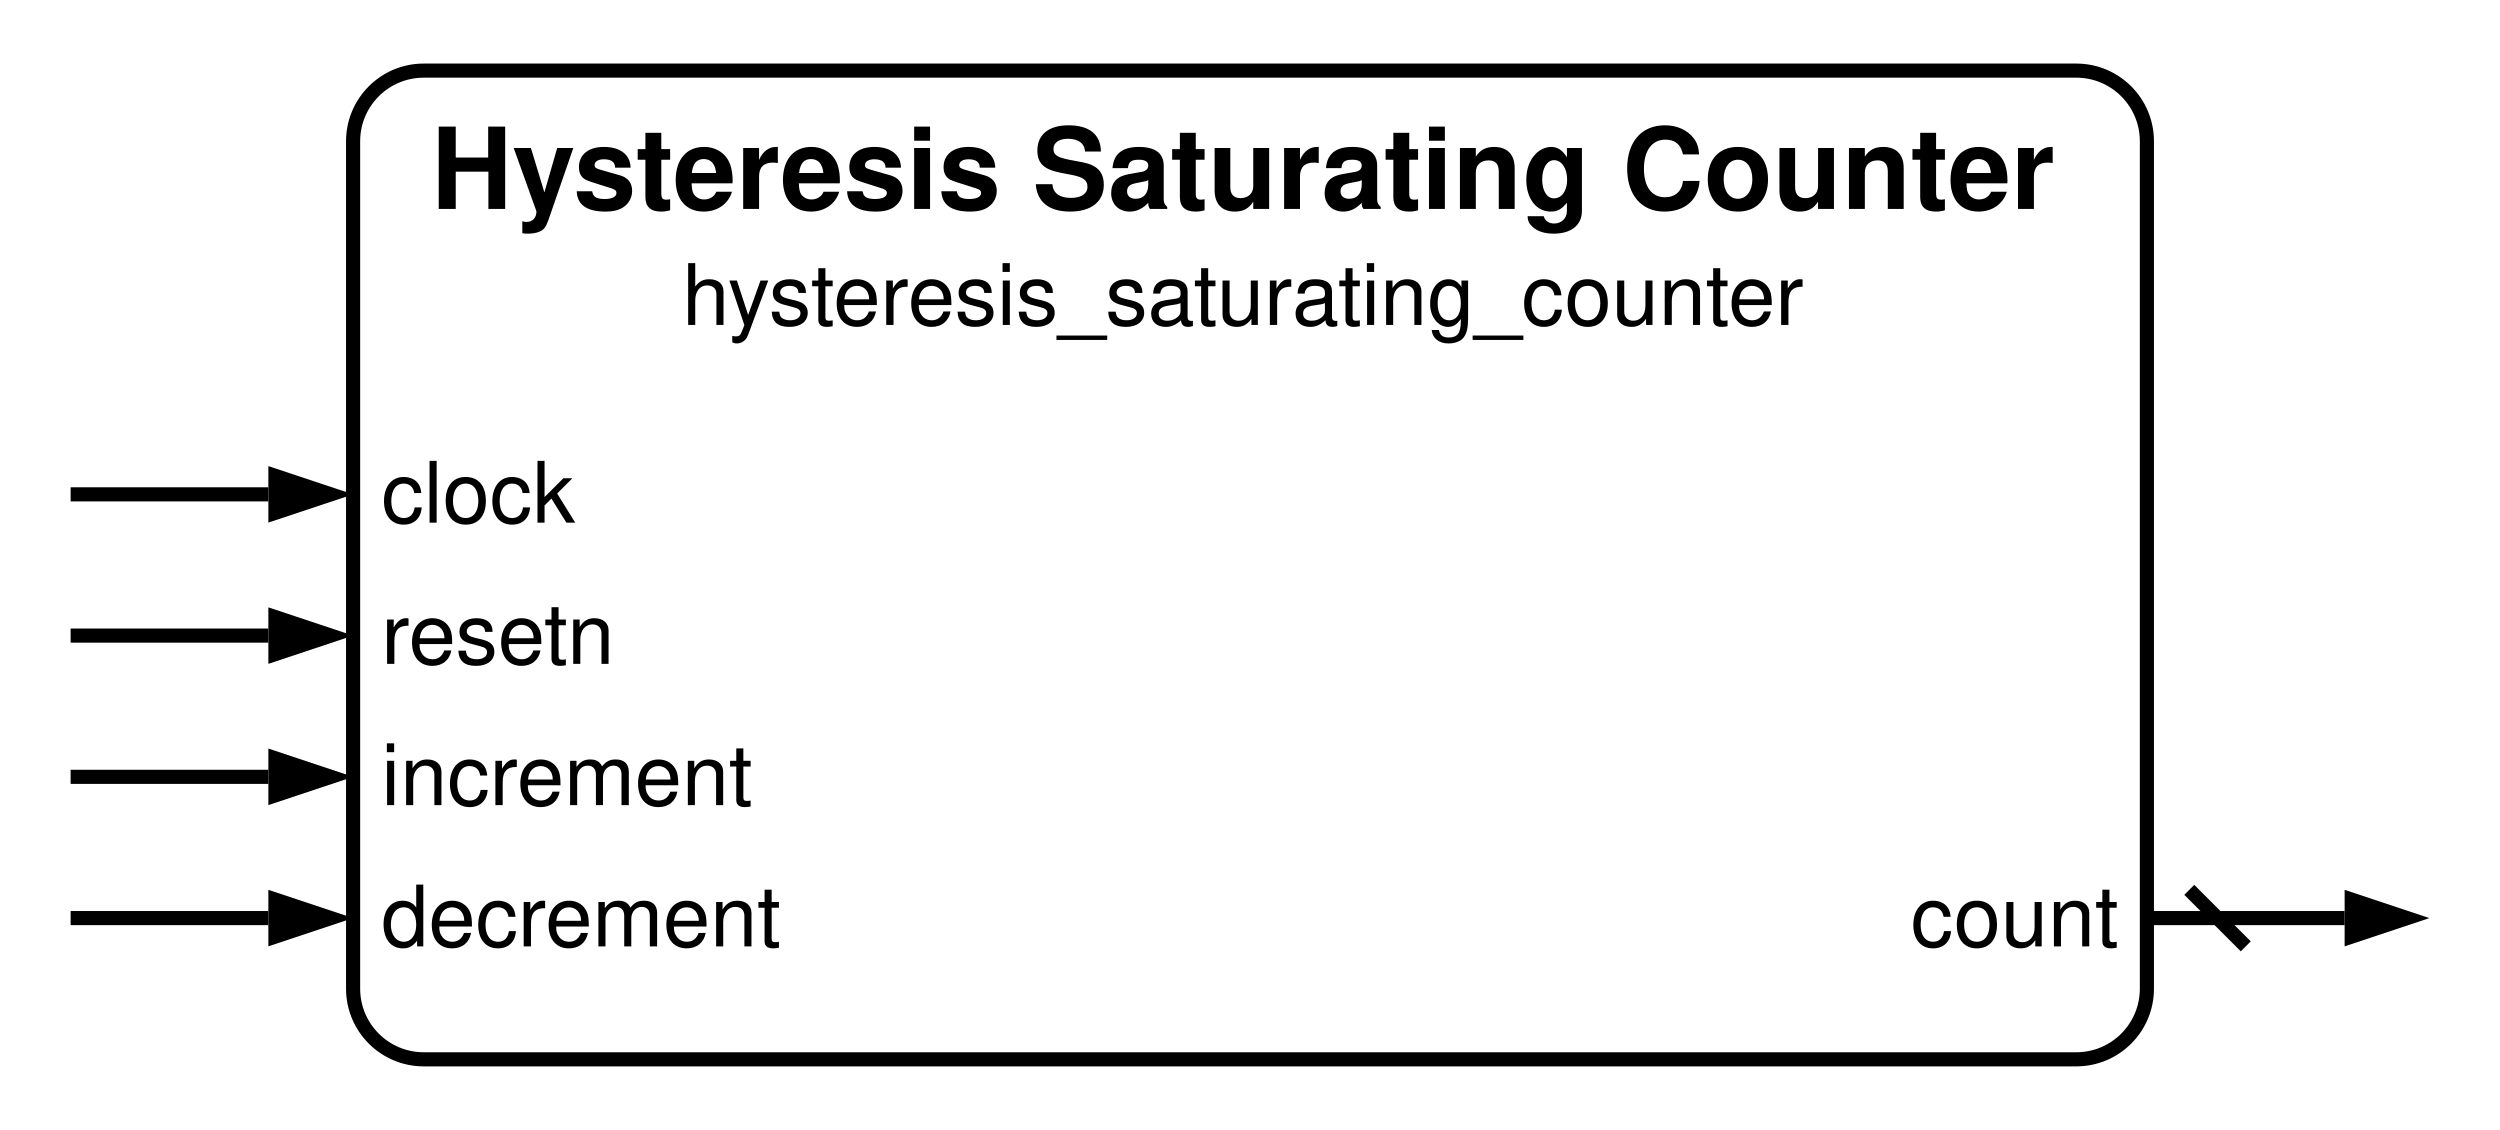
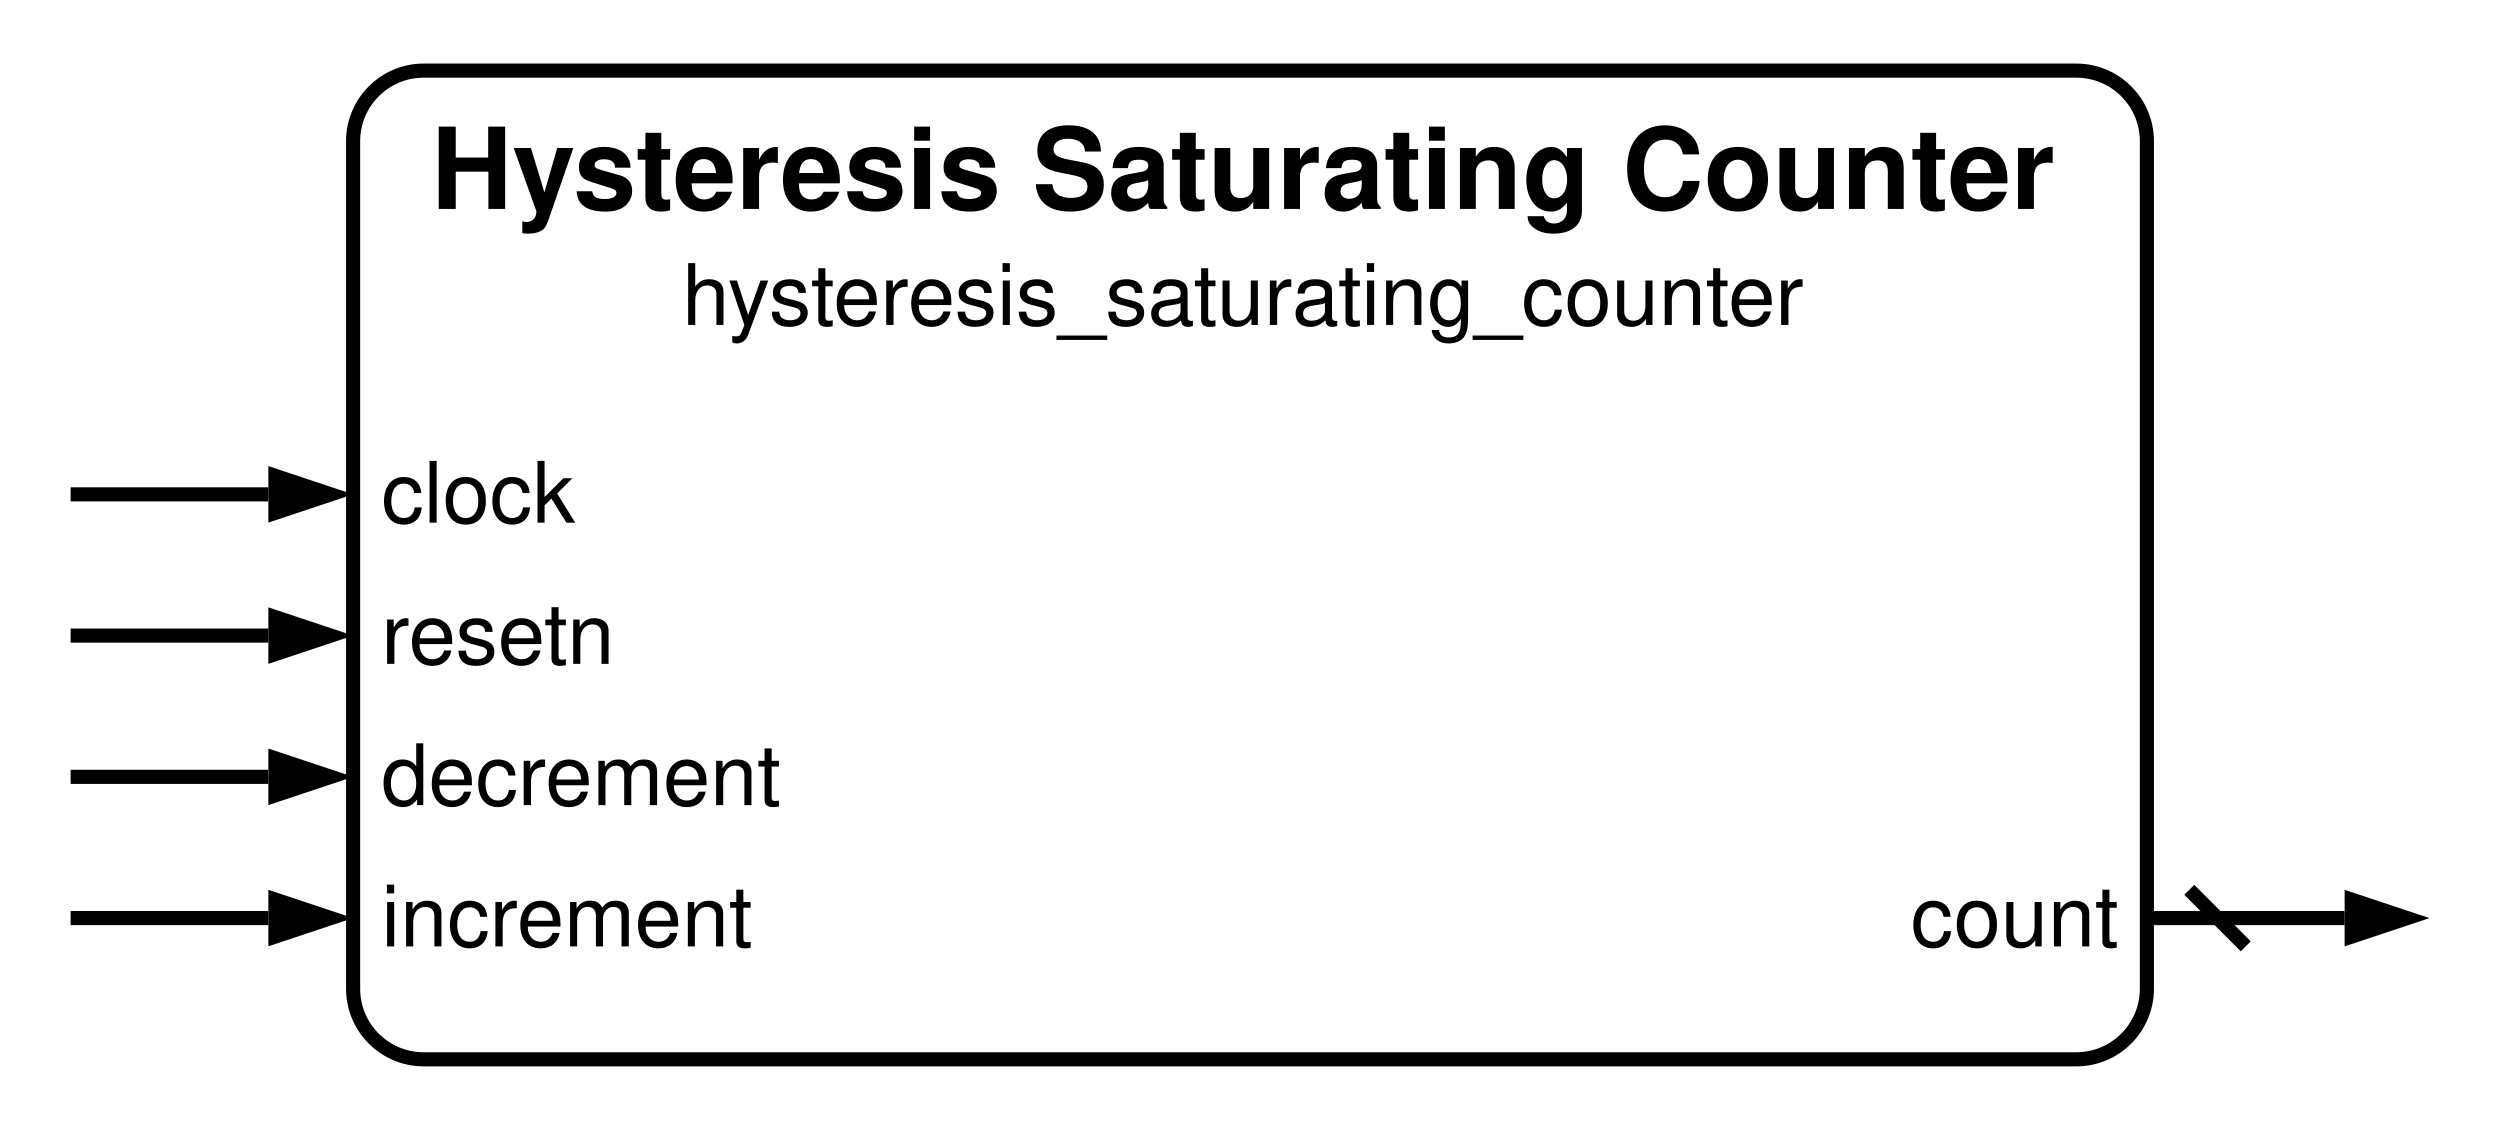
<svg xmlns="http://www.w3.org/2000/svg" width="354" height="160" viewBox="0 0 177 80">
  <rect x="25" y="5" width="127" height="70" fill="none" stroke="black" stroke-width="1" rx="5" />
  <text x="88" y="12" text-anchor="middle" dominant-baseline="middle" font-family="Helvetica" font-size="8" font-weight="bold" fill="black">Hysteresis Saturating Counter</text>
  <text x="88" y="21" text-anchor="middle" dominant-baseline="middle" font-family="Helvetica" font-size="6" font-weight="regular" fill="black">hysteresis_saturating_counter</text>
  <text x="27" y="35" text-anchor="start" dominant-baseline="middle" font-family="Helvetica" font-size="6" font-weight="regular" fill="black">clock</text>
  <line x1="19" y1="35" x2="5" y2="35" stroke="black" stroke-width="1" />
  <path d="M 25 35 l -6 +2.0 v -4 z" fill="black" />
  <text x="27" y="45" text-anchor="start" dominant-baseline="middle" font-family="Helvetica" font-size="6" font-weight="regular" fill="black">resetn</text>
  <line x1="19" y1="45" x2="5" y2="45" stroke="black" stroke-width="1" />
  <path d="M 25 45 l -6 +2.0 v -4 z" fill="black" />
-   <text x="27" y="55" text-anchor="start" dominant-baseline="middle" font-family="Helvetica" font-size="6" font-weight="regular" fill="black">increment</text>
+   <text x="27" y="55" text-anchor="start" dominant-baseline="middle" font-family="Helvetica" font-size="6" font-weight="regular" fill="black">decrement</text>
  <line x1="19" y1="55" x2="5" y2="55" stroke="black" stroke-width="1" />
  <path d="M 25 55 l -6 +2.0 v -4 z" fill="black" />
-   <text x="27" y="65" text-anchor="start" dominant-baseline="middle" font-family="Helvetica" font-size="6" font-weight="regular" fill="black">decrement</text>
+   <text x="27" y="65" text-anchor="start" dominant-baseline="middle" font-family="Helvetica" font-size="6" font-weight="regular" fill="black">increment</text>
  <line x1="19" y1="65" x2="5" y2="65" stroke="black" stroke-width="1" />
  <path d="M 25 65 l -6 +2.0 v -4 z" fill="black" />
  <text x="150" y="65" text-anchor="end" dominant-baseline="middle" font-family="Helvetica" font-size="6" font-weight="regular" fill="black">count</text>
  <line x1="152" y1="65" x2="166" y2="65" stroke="black" stroke-width="1" />
  <path d="M 172 65 l -6 +2.0 v -4 z" fill="black" />
  <line x1="155" y1="63" x2="159" y2="67" stroke="black" stroke-width="1" />
  <style>
      @media (prefers-color-scheme: dark) {
        :root {
          filter: invert(100%) hue-rotate(180deg);
        }
      }
    </style>
</svg>
